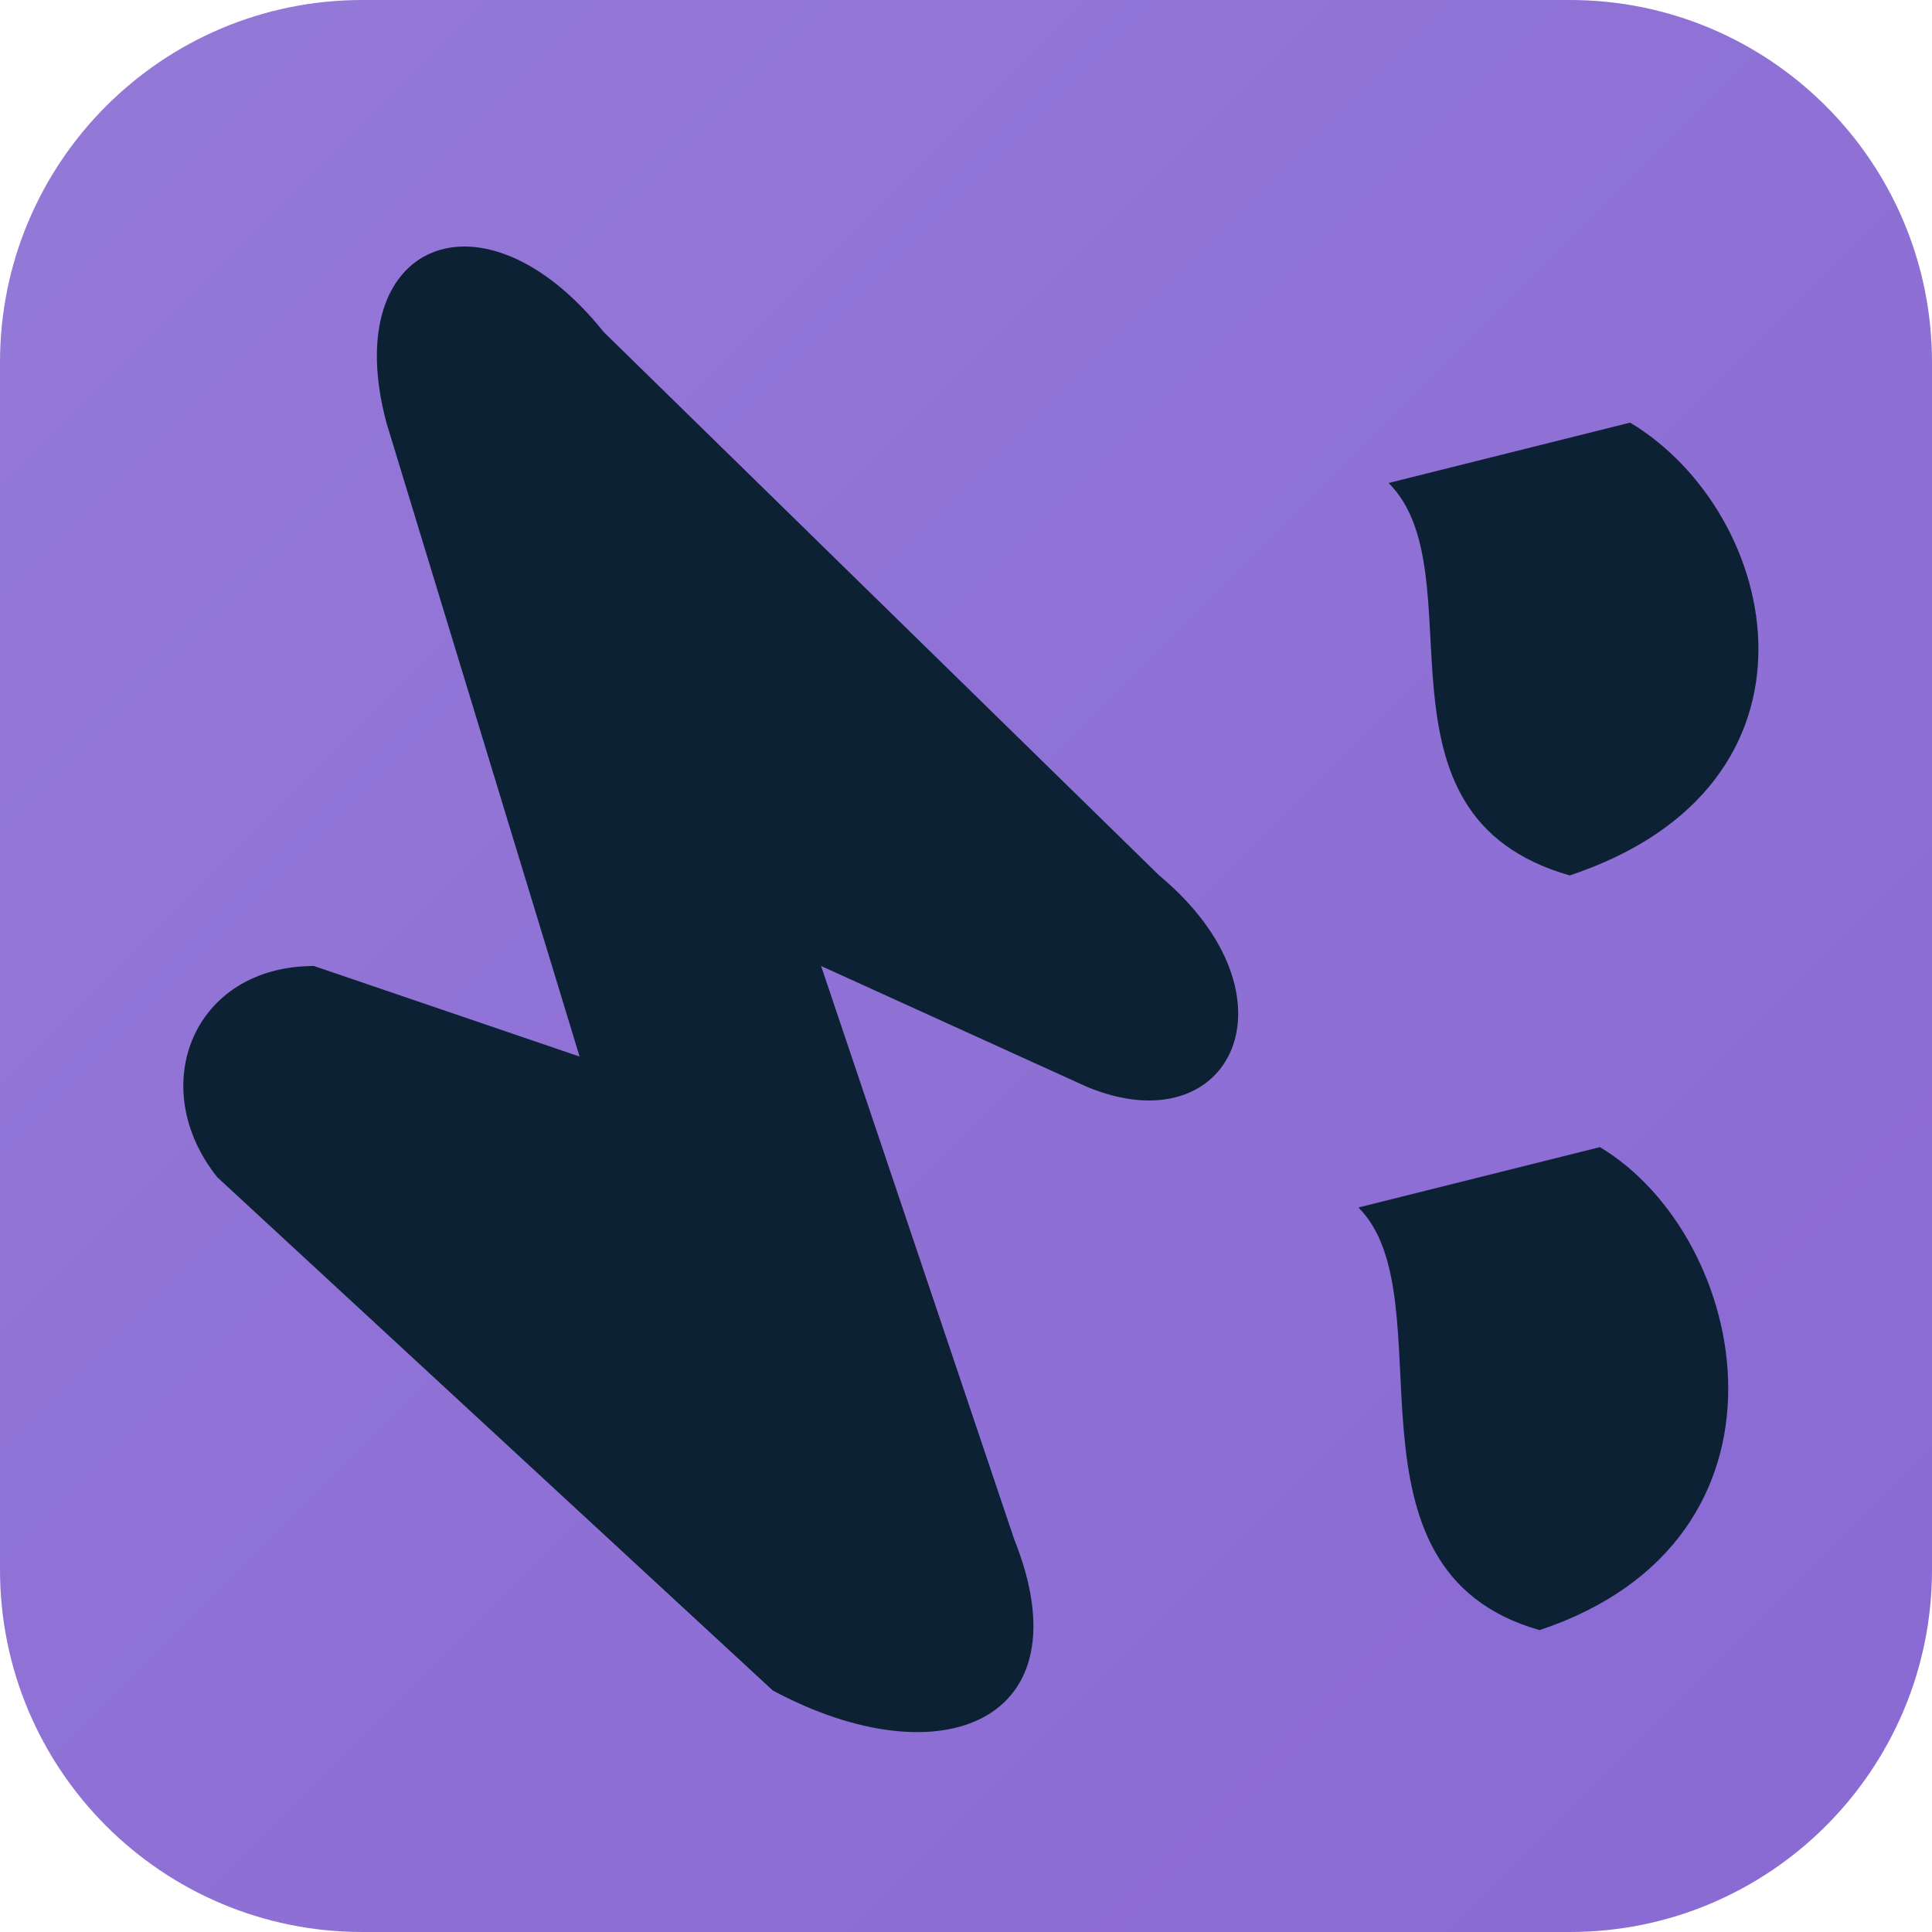
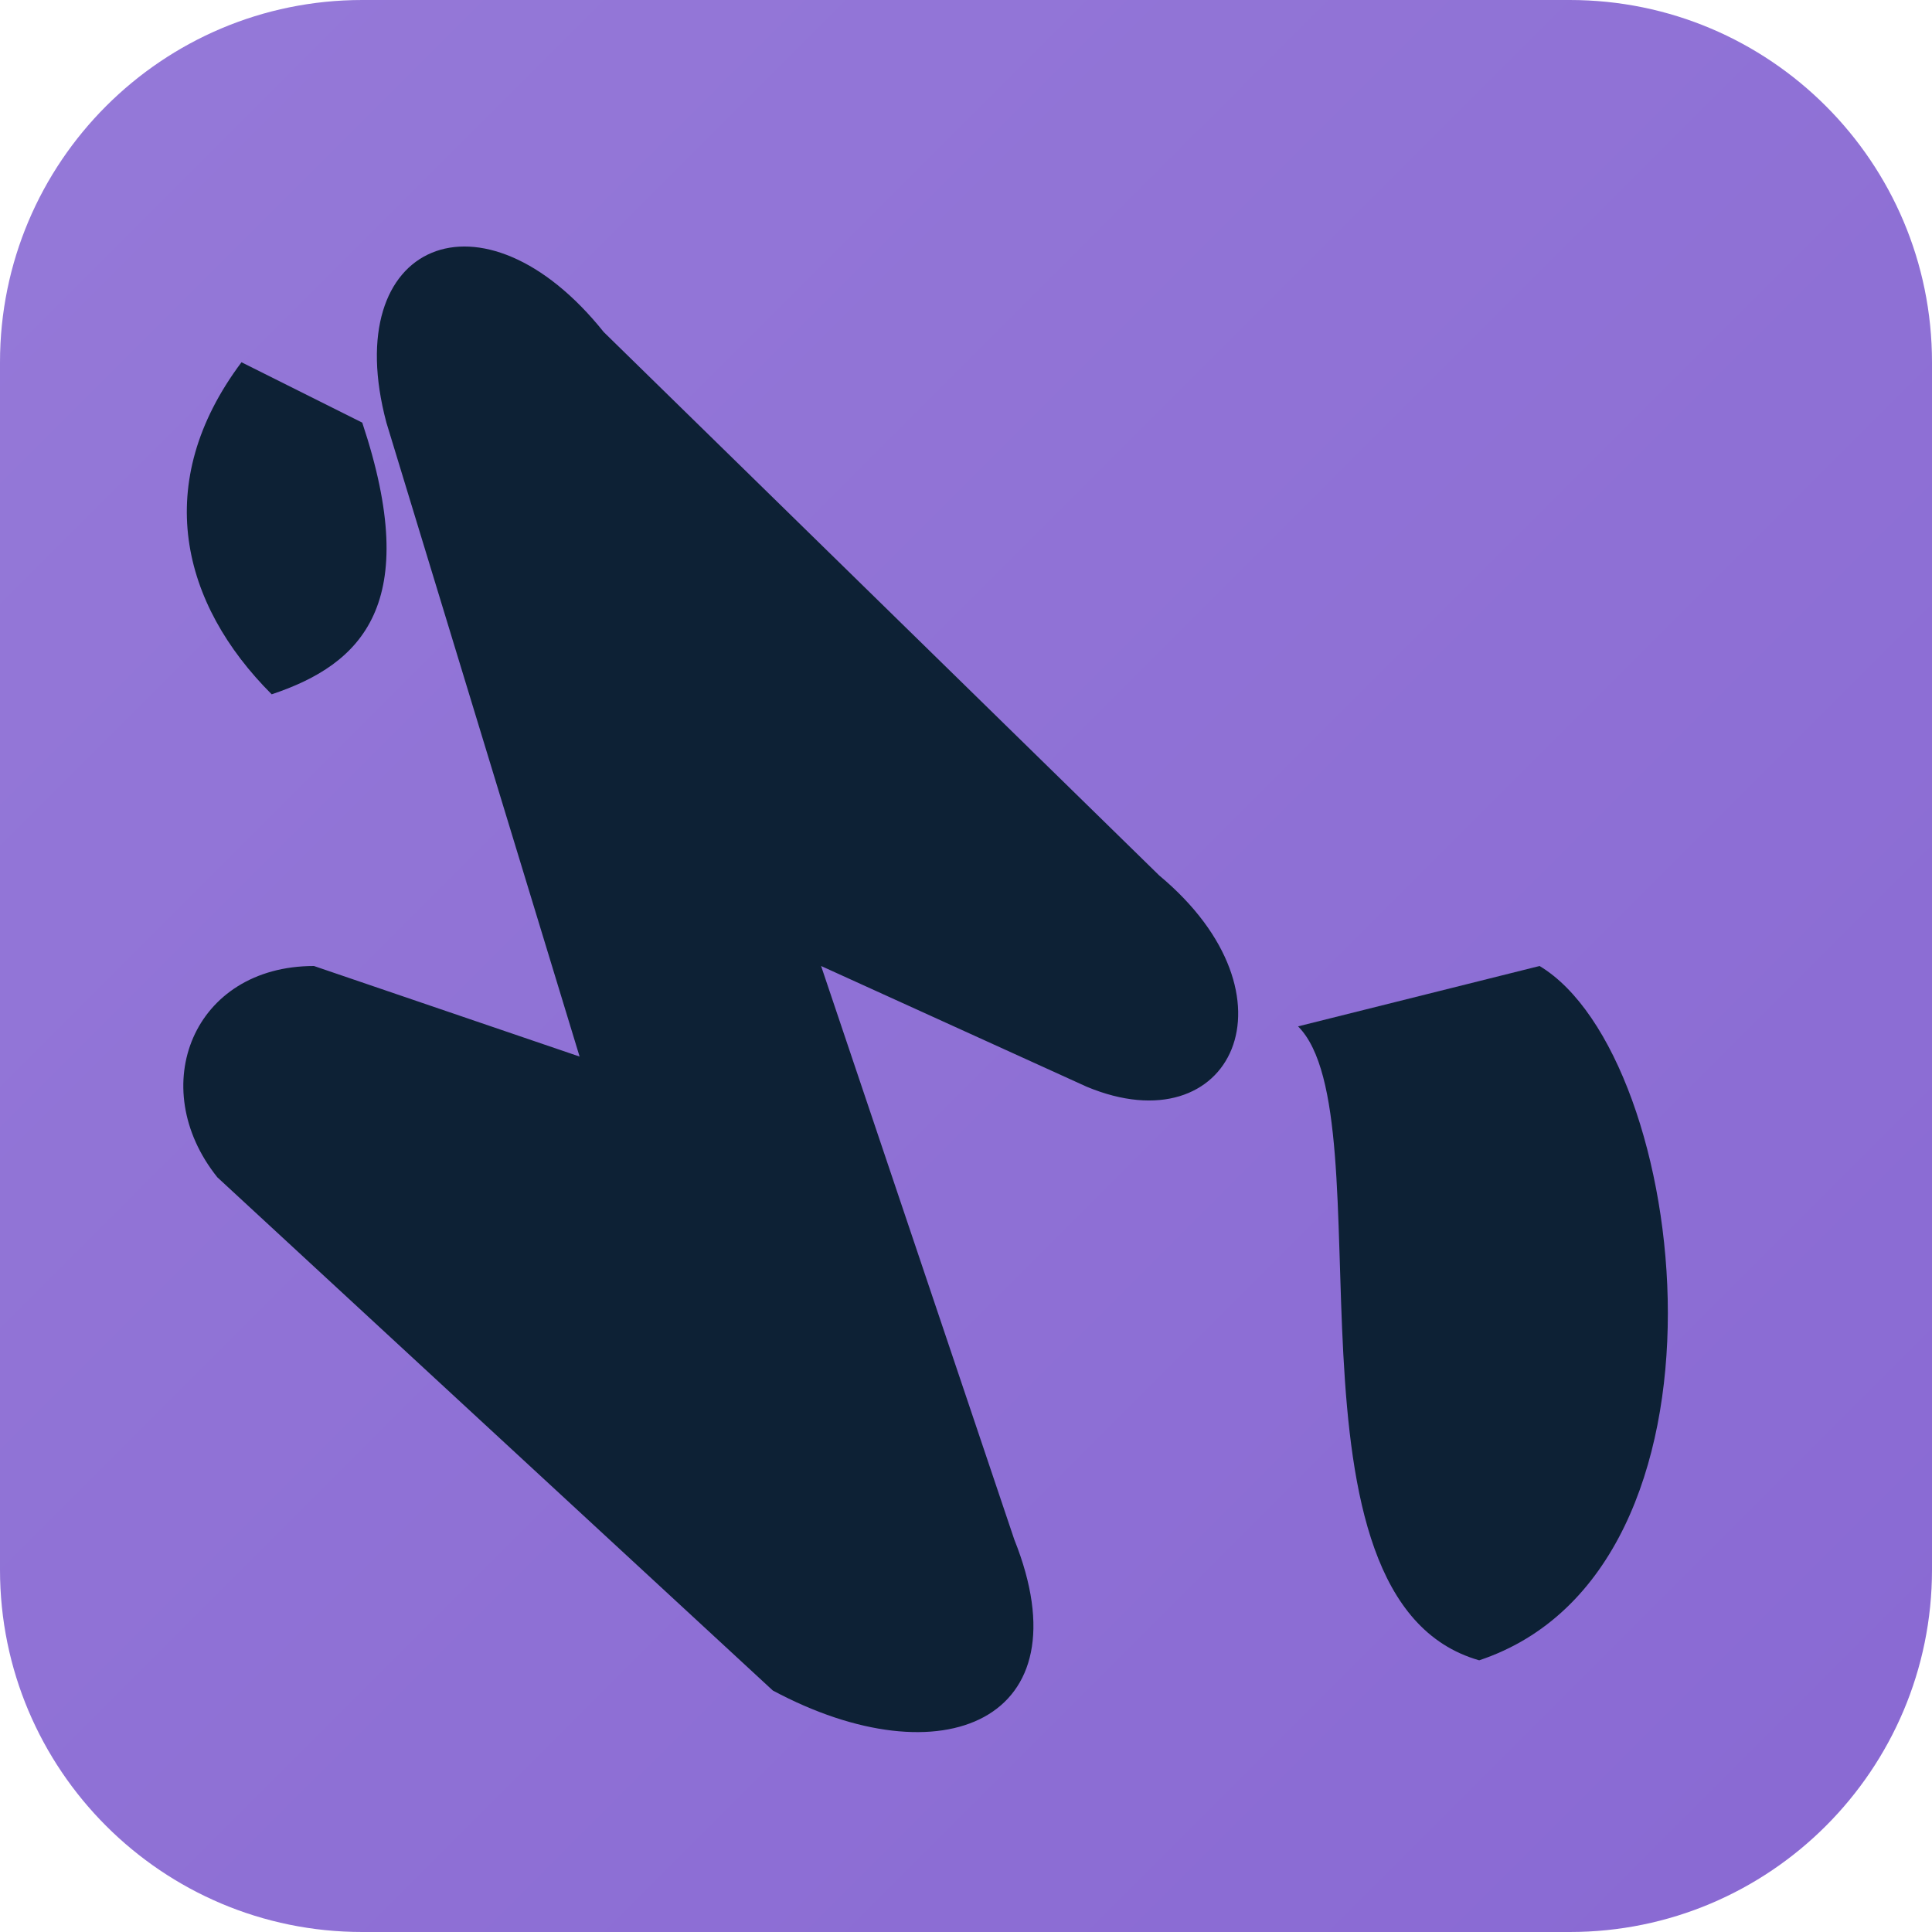
<svg xmlns="http://www.w3.org/2000/svg" width="64" height="64" viewBox="0 0 64 64" aria-hidden="true">
  <defs>
-     <linearGradient id="eastsea-island-v2-15" x1="0" y1="0" x2="64" y2="64" gradientUnits="userSpaceOnUse" color-interpolation="sRGB">
+     <linearGradient id="eastsea-island-v3-15" x1="0" y1="0" x2="64" y2="64" gradientUnits="userSpaceOnUse" color-interpolation="sRGB">
      <stop offset="0" stop-color="#9579d8" />
      <stop offset="1" stop-color="#8969d3" />
    </linearGradient>
  </defs>
-   <rect width="64" height="64" rx="12" fill="url(#eastsea-island-v2-15)" />
+   <rect width="64" height="64" rx="12" fill="url(#eastsea-island-v3-15)" />
  <g fill="#0d2135" transform="rotate(270 32 32)">
    <path d="M 8 32 L 25 9 C 28 6 32 8 32 13 L 29 24 L 50 16 C 56 14 58 20 53 25 L 35 48 C 31 54 26 51 28 45 L 32 34 L 13 42 C 7 45 5 39 8 32 Z" transform="translate(0 0) scale(1 0.8)" />
-     <path d="M 10 51 C 12 44 21 48 24 45 L 26 53 C 23 58 13 60 10 51 Z" />
-     <path d="M 35 52 C 37 45 45 49 48 46 L 50 54 C 47 59 38 61 35 52 Z" />
+     <path d="M 9 49 C 11 42 27 46 30 43 L 32 51 C 29 56 12 58 9 49 Z" />
+     <path d="M 41 9 C 44 6 48 5 52 8 L 50 12 C 44 14 42 12 41 9 Z" />
  </g>
</svg>
